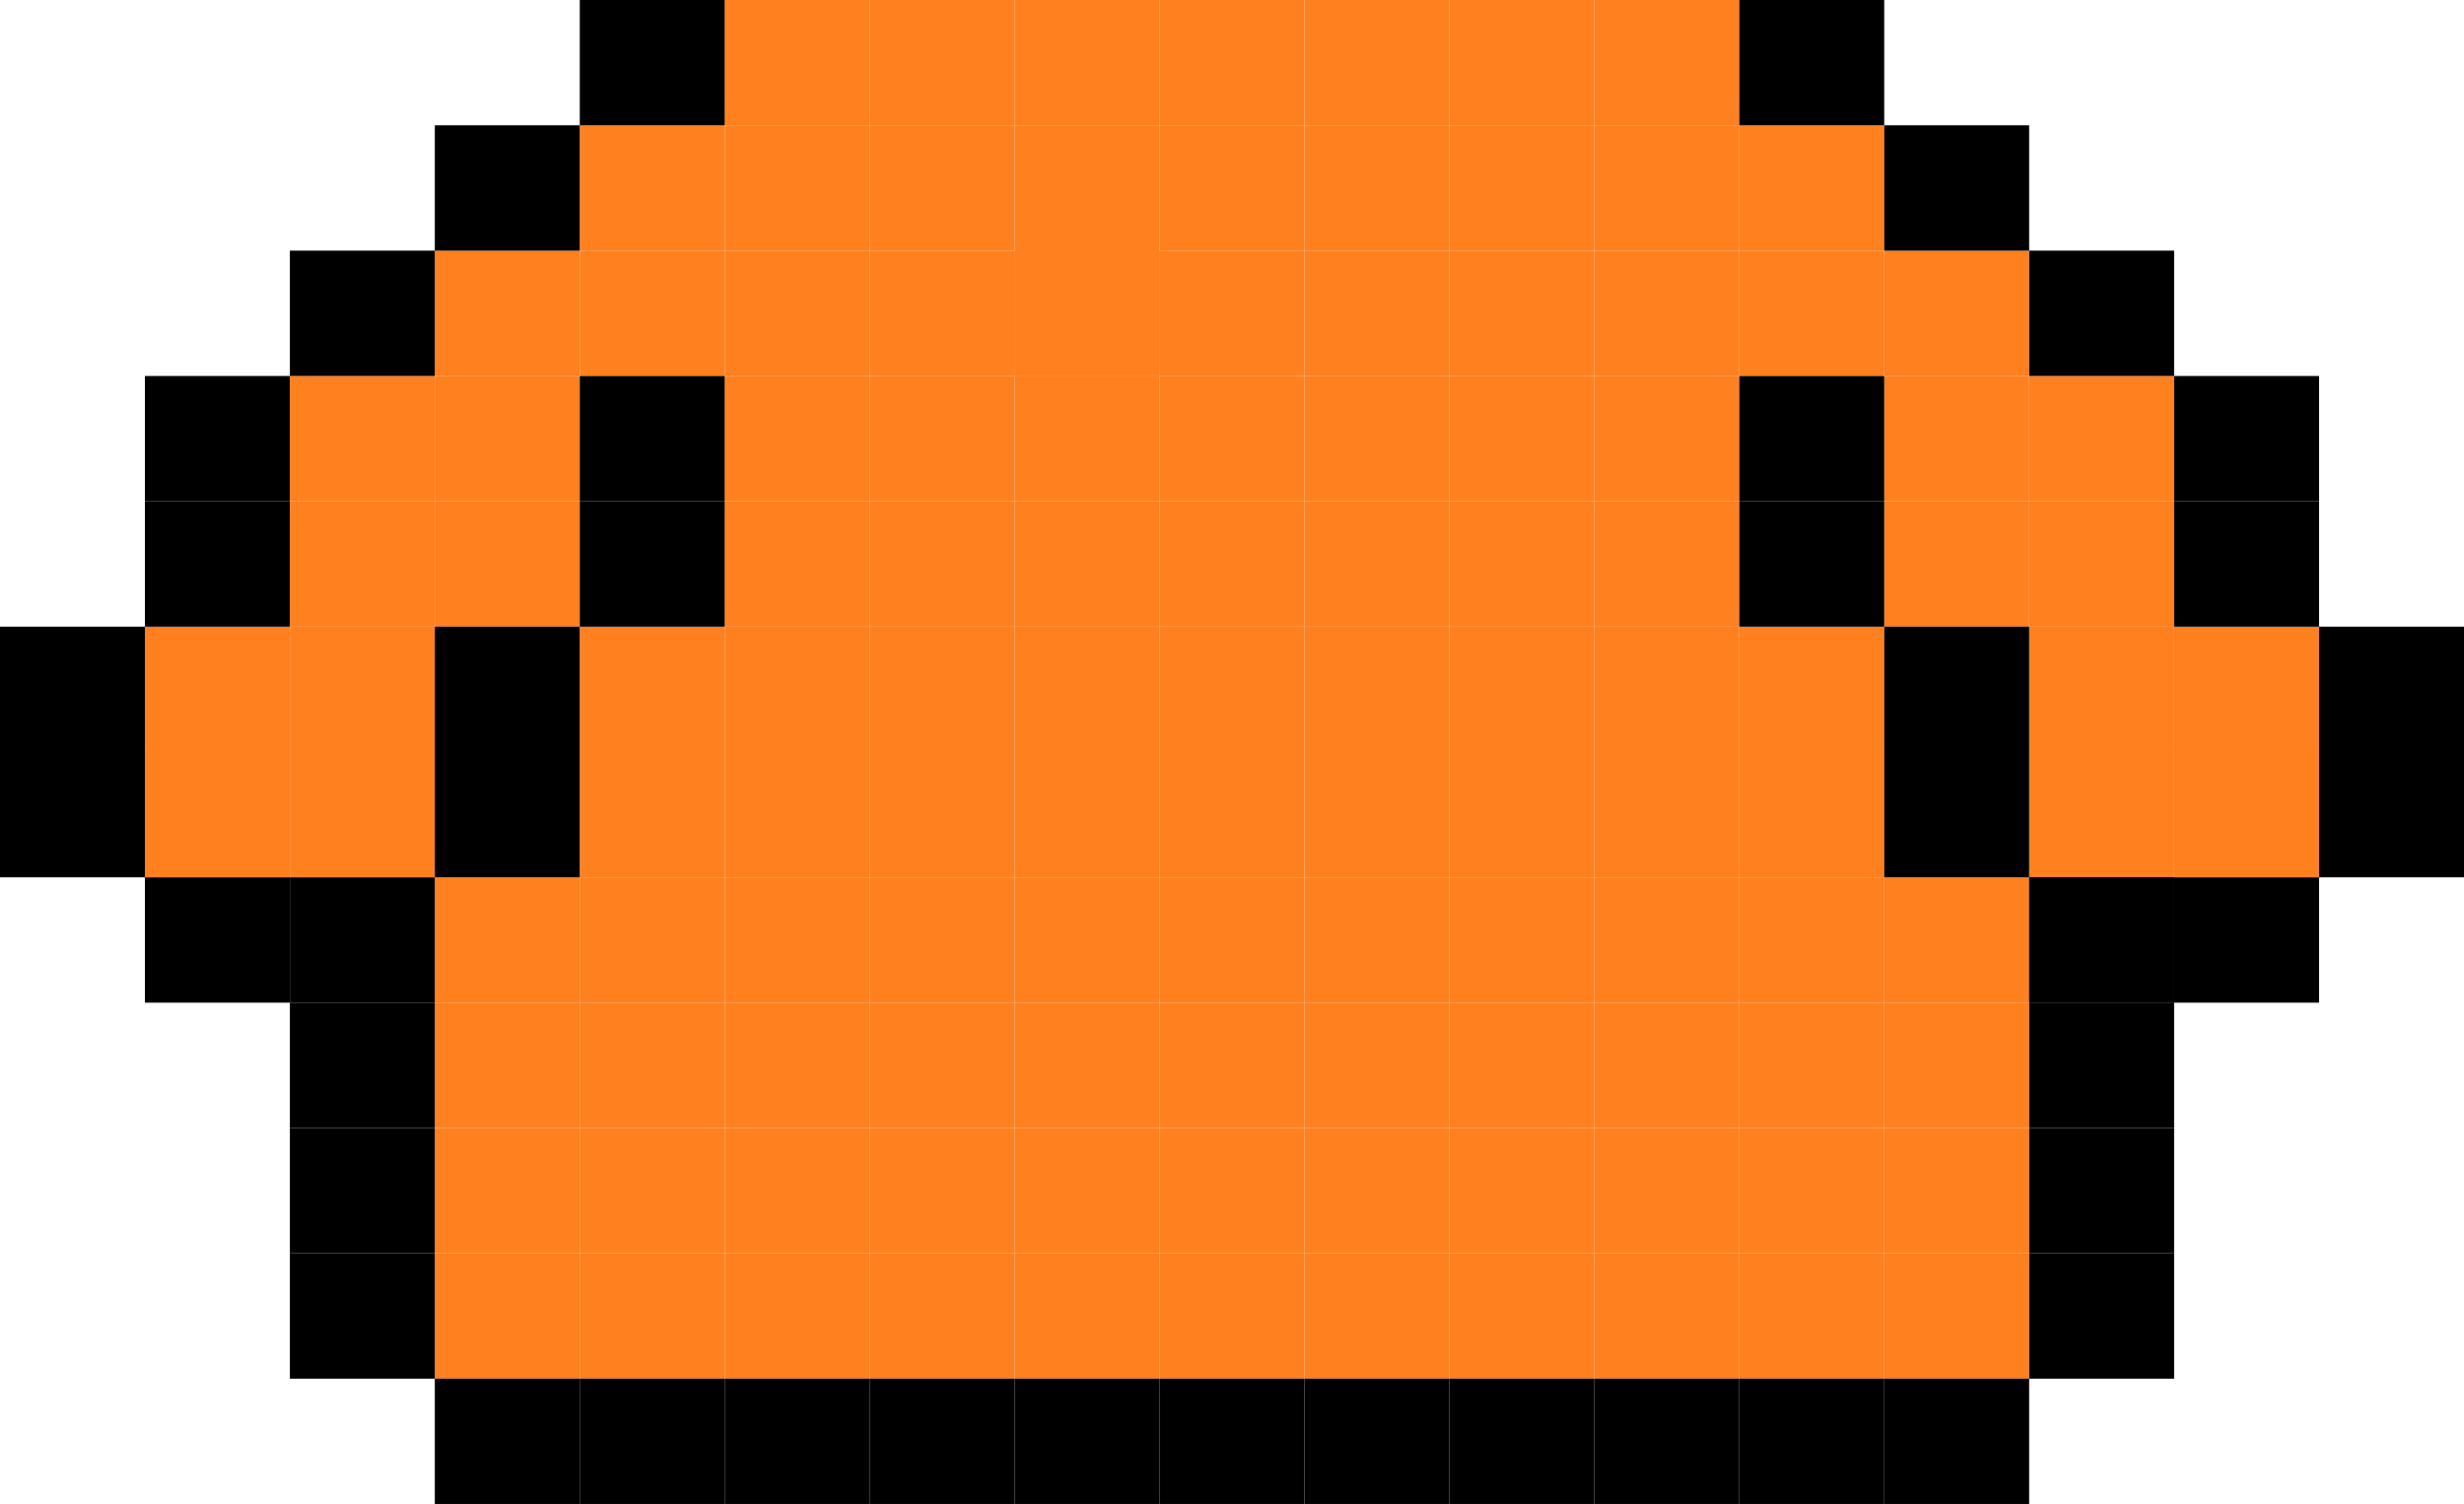
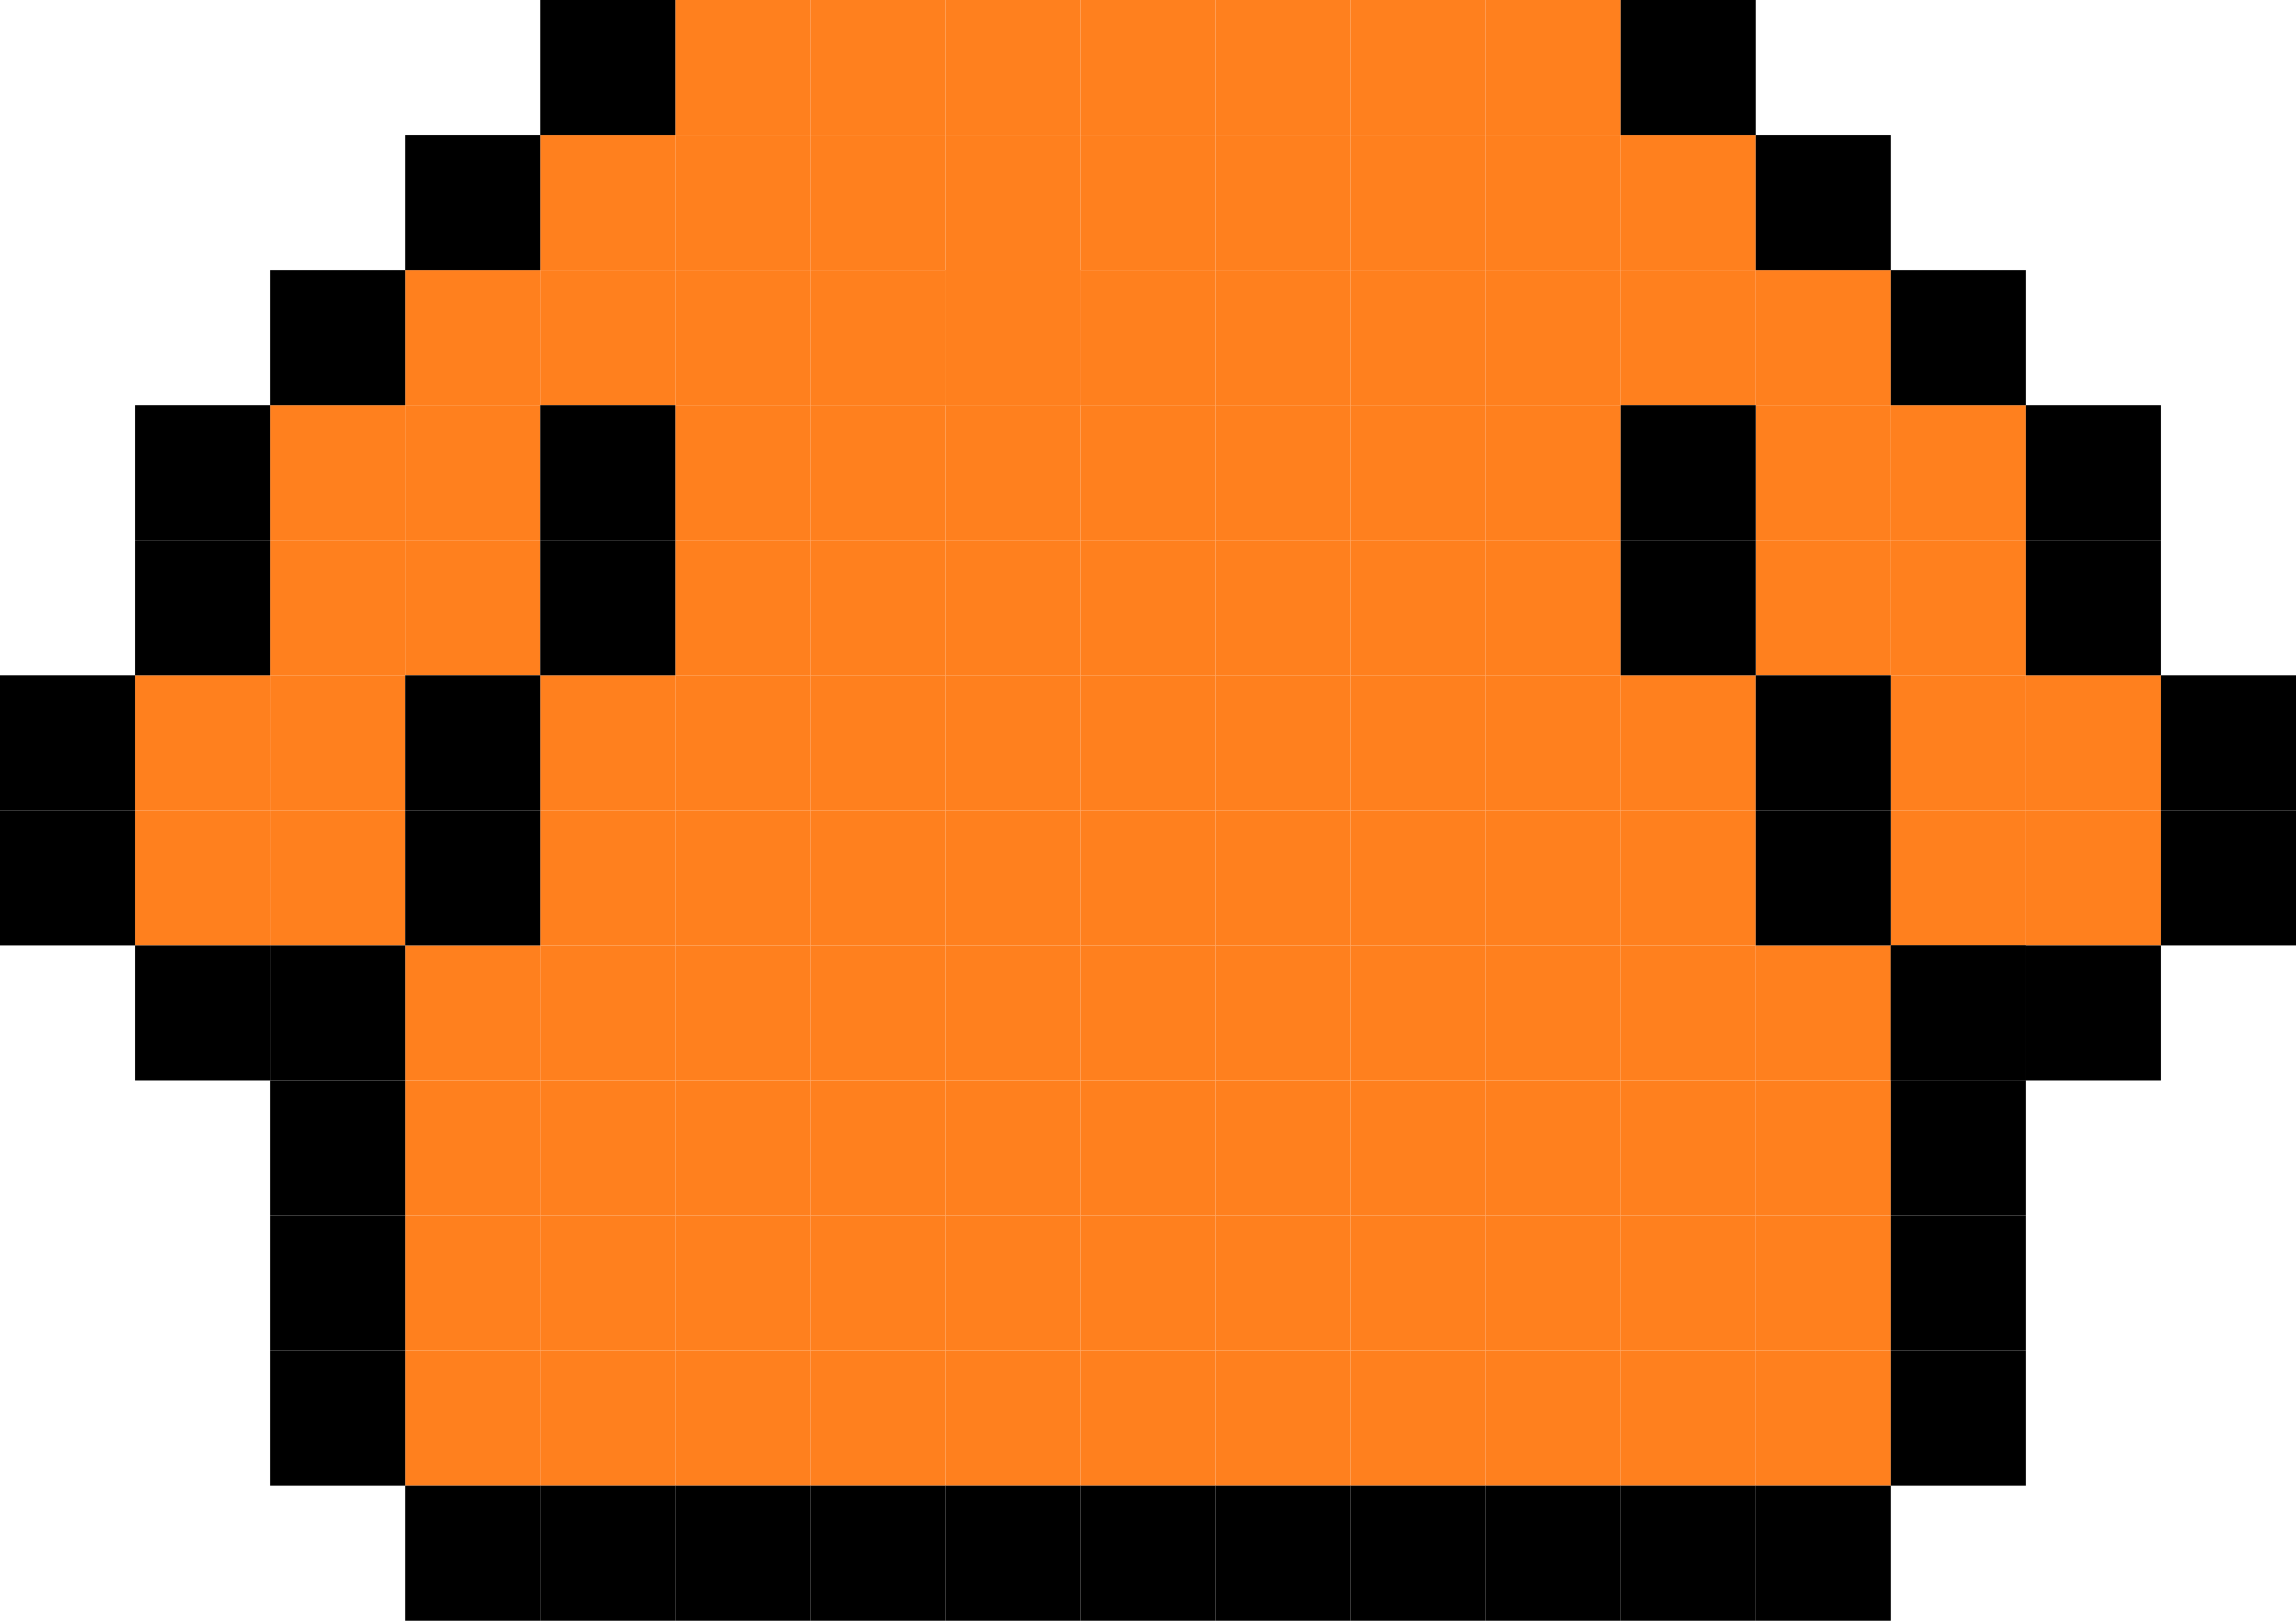
- <svg xmlns="http://www.w3.org/2000/svg" width="77" height="47" viewBox="0 0 77 47" fill="none">
-   <rect x="40.765" y="3.917" width="4.529" height="3.917" fill="#FF801E" />
-   <rect x="40.765" width="4.529" height="3.917" fill="#FF801E" />
-   <rect x="45.294" y="3.917" width="4.529" height="3.917" fill="#FF801E" />
-   <rect x="45.294" width="4.529" height="3.917" fill="#FF801E" />
-   <rect x="36.235" y="11.75" width="4.529" height="3.917" fill="#FF801E" />
-   <rect x="31.706" y="7.833" width="4.529" height="3.917" fill="#FF801E" />
-   <rect x="36.235" y="7.833" width="4.529" height="3.917" fill="#FF801E" />
-   <rect x="36.235" y="3.917" width="4.529" height="3.917" fill="#FF801E" />
-   <rect x="36.235" width="4.529" height="3.917" fill="#FF801E" />
-   <rect x="31.706" width="4.529" height="3.917" fill="#FF801E" />
-   <rect x="40.765" y="31.333" width="4.529" height="3.917" fill="#FF801E" />
-   <rect x="45.294" y="31.333" width="4.529" height="3.917" fill="#FF801E" />
-   <rect x="36.235" y="31.333" width="4.529" height="3.917" fill="#FF801E" />
-   <rect x="49.824" y="31.333" width="4.529" height="3.917" fill="#FF801E" />
-   <rect x="31.706" y="31.333" width="4.529" height="3.917" fill="#FF801E" />
-   <rect x="31.706" y="7.833" width="4.529" height="3.917" fill="#FF801E" />
-   <rect x="40.765" y="35.25" width="4.529" height="3.917" fill="#FF801E" />
-   <rect x="45.294" y="35.25" width="4.529" height="3.917" fill="#FF801E" />
-   <rect x="36.235" y="35.25" width="4.529" height="3.917" fill="#FF801E" />
-   <rect x="49.824" y="35.25" width="4.529" height="3.917" fill="#FF801E" />
-   <rect x="31.706" y="35.25" width="4.529" height="3.917" fill="#FF801E" />
-   <rect x="40.765" y="39.167" width="4.529" height="3.917" fill="#FF801E" />
-   <rect x="45.294" y="39.167" width="4.529" height="3.917" fill="#FF801E" />
-   <rect x="36.235" y="39.167" width="4.529" height="3.917" fill="#FF801E" />
-   <rect x="49.824" y="39.167" width="4.529" height="3.917" fill="#FF801E" />
-   <rect x="31.706" y="39.167" width="4.529" height="3.917" fill="#FF801E" />
-   <rect x="31.706" y="19.583" width="4.529" height="3.917" fill="#FF801E" />
-   <rect x="31.706" y="23.5" width="4.529" height="3.917" fill="#FF801E" />
-   <rect x="31.706" y="27.417" width="4.529" height="3.917" fill="#FF801E" />
-   <rect x="40.765" y="7.833" width="4.529" height="3.917" fill="#FF801E" />
-   <rect x="40.765" y="11.75" width="4.529" height="3.917" fill="#FF801E" />
-   <rect x="40.765" y="15.667" width="4.529" height="3.917" fill="#FF801E" />
-   <rect x="40.765" y="19.583" width="4.529" height="3.917" fill="#FF801E" />
-   <rect x="40.765" y="23.5" width="4.529" height="3.917" fill="#FF801E" />
-   <rect x="40.765" y="27.417" width="4.529" height="3.917" fill="#FF801E" />
-   <rect x="36.235" y="27.417" width="4.529" height="3.917" fill="#FF801E" />
-   <rect x="36.235" y="23.5" width="4.529" height="3.917" fill="#FF801E" />
-   <rect x="36.235" y="19.583" width="4.529" height="3.917" fill="#FF801E" />
-   <rect x="36.235" y="15.667" width="4.529" height="3.917" fill="#FF801E" />
-   <rect x="45.294" y="11.75" width="4.529" height="3.917" fill="#FF801E" />
-   <rect x="45.294" y="7.833" width="4.529" height="3.917" fill="#FF801E" />
-   <rect x="49.824" y="7.833" width="4.529" height="3.917" fill="#FF801E" />
-   <rect x="49.824" y="11.75" width="4.529" height="3.917" fill="#FF801E" />
-   <rect x="49.824" width="4.529" height="3.917" fill="#FF801E" />
-   <rect x="49.824" y="3.917" width="4.529" height="3.917" fill="#FF801E" />
-   <rect x="49.824" y="15.667" width="4.529" height="3.917" fill="#FF801E" />
-   <rect x="49.824" y="19.583" width="4.529" height="3.917" fill="#FF801E" />
-   <rect x="49.824" y="23.5" width="4.529" height="3.917" fill="#FF801E" />
-   <rect x="49.824" y="27.417" width="4.529" height="3.917" fill="#FF801E" />
-   <rect x="45.294" y="27.417" width="4.529" height="3.917" fill="#FF801E" />
-   <rect x="45.294" y="23.5" width="4.529" height="3.917" fill="#FF801E" />
-   <rect x="45.294" y="19.583" width="4.529" height="3.917" fill="#FF801E" />
-   <rect x="45.294" y="15.667" width="4.529" height="3.917" fill="#FF801E" />
-   <rect x="31.706" y="3.917" width="4.529" height="3.917" fill="#FF801E" />
-   <rect x="31.706" y="11.75" width="4.529" height="3.917" fill="#FF801E" />
-   <rect x="31.706" y="7.833" width="4.529" height="3.917" fill="#FF801E" />
-   <rect x="31.706" y="15.667" width="4.529" height="3.917" fill="#FF801E" />
-   <rect x="27.177" width="4.529" height="3.917" fill="#FF801E" />
-   <rect x="22.647" width="4.529" height="3.917" fill="#FF801E" />
-   <rect x="27.176" y="31.333" width="4.529" height="3.917" fill="#FF801E" />
-   <rect x="22.647" y="31.333" width="4.529" height="3.917" fill="#FF801E" />
-   <rect x="27.176" y="35.25" width="4.529" height="3.917" fill="#FF801E" />
-   <rect x="22.647" y="35.25" width="4.529" height="3.917" fill="#FF801E" />
-   <rect x="27.176" y="39.167" width="4.529" height="3.917" fill="#FF801E" />
-   <rect x="22.647" y="39.167" width="4.529" height="3.917" fill="#FF801E" />
-   <rect x="27.176" y="19.583" width="4.529" height="3.917" fill="#FF801E" />
-   <rect x="22.647" y="19.583" width="4.529" height="3.917" fill="#FF801E" />
-   <rect x="27.176" y="23.5" width="4.529" height="3.917" fill="#FF801E" />
-   <rect x="22.647" y="23.5" width="4.529" height="3.917" fill="#FF801E" />
-   <rect x="27.176" y="27.417" width="4.529" height="3.917" fill="#FF801E" />
-   <rect x="22.647" y="27.417" width="4.529" height="3.917" fill="#FF801E" />
-   <rect x="27.176" y="3.917" width="4.529" height="3.917" fill="#FF801E" />
-   <rect x="22.647" y="11.75" width="4.529" height="3.917" fill="#FF801E" />
-   <rect x="22.647" y="7.833" width="4.529" height="3.917" fill="#FF801E" />
-   <rect x="22.647" y="3.917" width="4.529" height="3.917" fill="#FF801E" />
-   <rect x="27.176" y="7.833" width="4.529" height="3.917" fill="#FF801E" />
-   <rect x="27.176" y="11.75" width="4.529" height="3.917" fill="#FF801E" />
-   <rect x="27.176" y="15.667" width="4.529" height="3.917" fill="#FF801E" />
-   <rect x="22.647" y="15.667" width="4.529" height="3.917" fill="#FF801E" />
-   <rect x="54.353" y="31.333" width="4.529" height="3.917" fill="#FF801E" />
-   <rect x="58.882" y="31.333" width="4.529" height="3.917" fill="#FF801E" />
-   <rect x="54.353" y="35.25" width="4.529" height="3.917" fill="#FF801E" />
-   <rect x="58.882" y="35.25" width="4.529" height="3.917" fill="#FF801E" />
-   <rect x="54.353" y="39.167" width="4.529" height="3.917" fill="#FF801E" />
-   <rect x="58.882" y="39.167" width="4.529" height="3.917" fill="#FF801E" />
-   <rect x="13.588" y="27.417" width="4.529" height="3.917" fill="#FF801E" />
-   <rect x="13.588" y="31.333" width="4.529" height="3.917" fill="#FF801E" />
-   <rect x="13.588" y="35.25" width="4.529" height="3.917" fill="#FF801E" />
-   <rect x="13.588" y="39.167" width="4.529" height="3.917" fill="#FF801E" />
-   <rect x="18.118" y="27.417" width="4.529" height="3.917" fill="#FF801E" />
-   <rect x="18.118" y="31.333" width="4.529" height="3.917" fill="#FF801E" />
-   <rect x="18.118" y="35.25" width="4.529" height="3.917" fill="#FF801E" />
-   <rect x="18.118" y="39.167" width="4.529" height="3.917" fill="#FF801E" />
-   <rect x="54.353" y="3.917" width="4.529" height="3.917" fill="#FF801E" />
-   <rect x="54.353" y="7.833" width="4.529" height="3.917" fill="#FF801E" />
-   <rect x="63.412" y="19.583" width="4.529" height="3.917" fill="#FF801E" />
-   <rect x="63.412" y="23.5" width="4.529" height="3.917" fill="#FF801E" />
-   <rect x="54.353" y="19.583" width="4.529" height="3.917" fill="#FF801E" />
-   <rect x="54.353" y="23.5" width="4.529" height="3.917" fill="#FF801E" />
-   <rect x="54.353" y="27.417" width="4.529" height="3.917" fill="#FF801E" />
-   <rect x="58.882" y="27.417" width="4.529" height="3.917" fill="#FF801E" />
-   <rect x="18.118" y="7.833" width="4.529" height="3.917" fill="#FF801E" />
-   <rect x="13.588" y="7.833" width="4.529" height="3.917" fill="#FF801E" />
-   <rect x="18.118" y="3.917" width="4.529" height="3.917" fill="#FF801E" />
-   <rect x="58.882" y="7.833" width="4.529" height="3.917" fill="#FF801E" />
-   <rect x="63.412" y="11.75" width="4.529" height="3.917" fill="#FF801E" />
-   <rect x="58.882" y="15.667" width="4.529" height="3.917" fill="#FF801E" />
-   <rect x="58.882" y="11.75" width="4.529" height="3.917" fill="#FF801E" />
-   <rect x="63.412" y="15.667" width="4.529" height="3.917" fill="#FF801E" />
-   <rect x="13.588" y="11.75" width="4.529" height="3.917" fill="#FF801E" />
-   <rect x="9.059" y="15.667" width="4.529" height="3.917" fill="#FF801E" />
-   <rect x="9.059" y="11.75" width="4.529" height="3.917" fill="#FF801E" />
-   <rect x="13.588" y="15.667" width="4.529" height="3.917" fill="#FF801E" />
-   <rect x="67.941" y="23.5" width="4.529" height="3.917" fill="#FF801E" />
-   <rect x="4.529" y="23.5" width="4.529" height="3.917" fill="#FF801E" />
-   <rect x="4.529" y="19.583" width="4.529" height="3.917" fill="#FF801E" />
-   <rect x="18.118" y="19.583" width="4.529" height="3.917" fill="#FF801E" />
-   <rect x="18.118" y="23.5" width="4.529" height="3.917" fill="#FF801E" />
-   <rect x="9.059" y="19.583" width="4.529" height="3.917" fill="#FF801E" />
-   <rect x="9.059" y="23.5" width="4.529" height="3.917" fill="#FF801E" />
-   <rect width="4.529" height="3.917" transform="matrix(-1 0 0 1 72.4707 19.5834)" fill="#FF801E" />
-   <rect x="67.941" y="15.667" width="4.529" height="3.917" fill="black" />
-   <rect x="72.471" y="19.583" width="4.529" height="3.917" fill="black" />
-   <rect x="72.471" y="23.5" width="4.529" height="3.917" fill="black" />
-   <rect x="63.412" y="27.417" width="4.529" height="3.917" fill="black" />
-   <rect x="54.353" y="11.75" width="4.529" height="3.917" fill="black" />
-   <rect x="54.353" y="15.667" width="4.529" height="3.917" fill="black" />
-   <rect x="58.882" y="19.583" width="4.529" height="3.917" fill="black" />
-   <rect x="58.882" y="23.5" width="4.529" height="3.917" fill="black" />
-   <rect x="67.941" y="27.417" width="4.529" height="3.917" fill="black" />
-   <rect x="54.353" width="4.529" height="3.917" fill="black" />
-   <rect x="58.882" y="3.917" width="4.529" height="3.917" fill="black" />
-   <rect x="63.412" y="7.833" width="4.529" height="3.917" fill="black" />
-   <rect x="67.941" y="11.75" width="4.529" height="3.917" fill="black" />
-   <rect x="9.059" y="35.25" width="4.529" height="3.917" fill="black" />
-   <rect x="63.412" y="31.333" width="4.529" height="3.917" fill="black" />
-   <rect x="63.412" y="35.25" width="4.529" height="3.917" fill="black" />
-   <rect x="63.412" y="39.167" width="4.529" height="3.917" fill="black" />
-   <rect x="63.412" y="27.417" width="4.529" height="3.917" fill="black" />
-   <rect x="9.059" y="31.333" width="4.529" height="3.917" fill="black" />
-   <rect x="18.118" y="11.75" width="4.529" height="3.917" fill="black" />
-   <rect x="18.118" y="15.667" width="4.529" height="3.917" fill="black" />
-   <rect x="13.588" y="3.917" width="4.529" height="3.917" fill="black" />
-   <rect x="9.059" y="7.833" width="4.529" height="3.917" fill="black" />
-   <rect x="4.529" y="11.75" width="4.529" height="3.917" fill="black" />
-   <rect x="4.529" y="15.667" width="4.529" height="3.917" fill="black" />
-   <rect y="19.583" width="4.529" height="3.917" fill="black" />
-   <rect y="23.5" width="4.529" height="3.917" fill="black" />
-   <rect x="4.529" y="27.417" width="4.529" height="3.917" fill="black" />
-   <rect x="9.059" y="27.417" width="4.529" height="3.917" fill="black" />
-   <rect x="13.588" y="43.083" width="4.529" height="3.917" fill="black" />
-   <rect x="9.059" y="39.167" width="4.529" height="3.917" fill="black" />
-   <rect x="18.118" y="43.083" width="4.529" height="3.917" fill="black" />
-   <rect x="22.647" y="43.083" width="4.529" height="3.917" fill="black" />
-   <rect x="27.176" y="43.083" width="4.529" height="3.917" fill="black" />
-   <rect x="31.706" y="43.083" width="4.529" height="3.917" fill="black" />
-   <rect x="36.235" y="43.083" width="4.529" height="3.917" fill="black" />
-   <rect x="40.765" y="43.083" width="4.529" height="3.917" fill="black" />
-   <rect x="45.294" y="43.083" width="4.529" height="3.917" fill="black" />
-   <rect x="49.824" y="43.083" width="4.529" height="3.917" fill="black" />
-   <rect x="54.353" y="43.083" width="4.529" height="3.917" fill="black" />
-   <rect x="58.882" y="43.083" width="4.529" height="3.917" fill="black" />
-   <rect x="13.588" y="23.5" width="4.529" height="3.917" fill="black" />
-   <rect x="13.588" y="19.583" width="4.529" height="3.917" fill="black" />
-   <rect x="18.118" width="4.529" height="3.917" fill="black" />
+ <svg xmlns="http://www.w3.org/2000/svg" width="119" height="84" viewBox="0 0 119 84" fill="none">
+   <rect x="63" y="7" width="7" height="7" fill="#FF801E" />
+   <rect x="63" width="7" height="7" fill="#FF801E" />
+   <rect x="70" y="7" width="7" height="7" fill="#FF801E" />
+   <rect x="70" width="7" height="7" fill="#FF801E" />
+   <rect x="56" y="21" width="7" height="7" fill="#FF801E" />
+   <rect x="49" y="14" width="7" height="7" fill="#FF801E" />
+   <rect x="56" y="14" width="7" height="7" fill="#FF801E" />
+   <rect x="56" y="7" width="7" height="7" fill="#FF801E" />
+   <rect x="56" width="7" height="7" fill="#FF801E" />
+   <rect x="49" width="7" height="7" fill="#FF801E" />
+   <rect x="63" y="56" width="7" height="7" fill="#FF801E" />
+   <rect x="70" y="56" width="7" height="7" fill="#FF801E" />
+   <rect x="56" y="56" width="7" height="7" fill="#FF801E" />
+   <rect x="77" y="56" width="7" height="7" fill="#FF801E" />
+   <rect x="49" y="56" width="7" height="7" fill="#FF801E" />
+   <rect x="49" y="14" width="7" height="7" fill="#FF801E" />
+   <rect x="63" y="63" width="7" height="7" fill="#FF801E" />
+   <rect x="70" y="63" width="7" height="7" fill="#FF801E" />
+   <rect x="56" y="63" width="7" height="7" fill="#FF801E" />
+   <rect x="77" y="63" width="7" height="7" fill="#FF801E" />
+   <rect x="49" y="63" width="7" height="7" fill="#FF801E" />
+   <rect x="63" y="70" width="7" height="7" fill="#FF801E" />
+   <rect x="70" y="70" width="7" height="7" fill="#FF801E" />
+   <rect x="56" y="70" width="7" height="7" fill="#FF801E" />
+   <rect x="77" y="70" width="7" height="7" fill="#FF801E" />
+   <rect x="49" y="70" width="7" height="7" fill="#FF801E" />
+   <rect x="49" y="35" width="7" height="7" fill="#FF801E" />
+   <rect x="49" y="42" width="7" height="7" fill="#FF801E" />
+   <rect x="49" y="49" width="7" height="7" fill="#FF801E" />
+   <rect x="63" y="14" width="7" height="7" fill="#FF801E" />
+   <rect x="63" y="21" width="7" height="7" fill="#FF801E" />
+   <rect x="63" y="28" width="7" height="7" fill="#FF801E" />
+   <rect x="63" y="35" width="7" height="7" fill="#FF801E" />
+   <rect x="63" y="42" width="7" height="7" fill="#FF801E" />
+   <rect x="63" y="49" width="7" height="7" fill="#FF801E" />
+   <rect x="56" y="49" width="7" height="7" fill="#FF801E" />
+   <rect x="56" y="42" width="7" height="7" fill="#FF801E" />
+   <rect x="56" y="35" width="7" height="7" fill="#FF801E" />
+   <rect x="56" y="28" width="7" height="7" fill="#FF801E" />
+   <rect x="70" y="21" width="7" height="7" fill="#FF801E" />
+   <rect x="70" y="14" width="7" height="7" fill="#FF801E" />
+   <rect x="77" y="14" width="7" height="7" fill="#FF801E" />
+   <rect x="77" y="21" width="7" height="7" fill="#FF801E" />
+   <rect x="77" width="7" height="7" fill="#FF801E" />
+   <rect x="77" y="7" width="7" height="7" fill="#FF801E" />
+   <rect x="77" y="28" width="7" height="7" fill="#FF801E" />
+   <rect x="77" y="35" width="7" height="7" fill="#FF801E" />
+   <rect x="77" y="42" width="7" height="7" fill="#FF801E" />
+   <rect x="77" y="49" width="7" height="7" fill="#FF801E" />
+   <rect x="70" y="49" width="7" height="7" fill="#FF801E" />
+   <rect x="70" y="42" width="7" height="7" fill="#FF801E" />
+   <rect x="70" y="35" width="7" height="7" fill="#FF801E" />
+   <rect x="70" y="28" width="7" height="7" fill="#FF801E" />
+   <rect x="49" y="7" width="7" height="7" fill="#FF801E" />
+   <rect x="49" y="21" width="7" height="7" fill="#FF801E" />
+   <rect x="49" y="14" width="7" height="7" fill="#FF801E" />
+   <rect x="49" y="28" width="7" height="7" fill="#FF801E" />
+   <rect x="42" width="7" height="7" fill="#FF801E" />
+   <rect x="35" width="7" height="7" fill="#FF801E" />
+   <rect x="42" y="56" width="7" height="7" fill="#FF801E" />
+   <rect x="35" y="56" width="7" height="7" fill="#FF801E" />
+   <rect x="42" y="63" width="7" height="7" fill="#FF801E" />
+   <rect x="35" y="63" width="7" height="7" fill="#FF801E" />
+   <rect x="42" y="70" width="7" height="7" fill="#FF801E" />
+   <rect x="35" y="70" width="7" height="7" fill="#FF801E" />
+   <rect x="42" y="35" width="7" height="7" fill="#FF801E" />
+   <rect x="35" y="35" width="7" height="7" fill="#FF801E" />
+   <rect x="42" y="42" width="7" height="7" fill="#FF801E" />
+   <rect x="35" y="42" width="7" height="7" fill="#FF801E" />
+   <rect x="42" y="49" width="7" height="7" fill="#FF801E" />
+   <rect x="35" y="49" width="7" height="7" fill="#FF801E" />
+   <rect x="42" y="7" width="7" height="7" fill="#FF801E" />
+   <rect x="35" y="21" width="7" height="7" fill="#FF801E" />
+   <rect x="35" y="14" width="7" height="7" fill="#FF801E" />
+   <rect x="35" y="7" width="7" height="7" fill="#FF801E" />
+   <rect x="42" y="14" width="7" height="7" fill="#FF801E" />
+   <rect x="42" y="21" width="7" height="7" fill="#FF801E" />
+   <rect x="42" y="28" width="7" height="7" fill="#FF801E" />
+   <rect x="35" y="28" width="7" height="7" fill="#FF801E" />
+   <rect x="84" y="56" width="7" height="7" fill="#FF801E" />
+   <rect x="91" y="56" width="7" height="7" fill="#FF801E" />
+   <rect x="84" y="63" width="7" height="7" fill="#FF801E" />
+   <rect x="91" y="63" width="7" height="7" fill="#FF801E" />
+   <rect x="84" y="70" width="7" height="7" fill="#FF801E" />
+   <rect x="91" y="70" width="7" height="7" fill="#FF801E" />
+   <rect x="21" y="49" width="7" height="7" fill="#FF801E" />
+   <rect x="21" y="56" width="7" height="7" fill="#FF801E" />
+   <rect x="21" y="63" width="7" height="7" fill="#FF801E" />
+   <rect x="21" y="70" width="7" height="7" fill="#FF801E" />
+   <rect x="28" y="49" width="7" height="7" fill="#FF801E" />
+   <rect x="28" y="56" width="7" height="7" fill="#FF801E" />
+   <rect x="28" y="63" width="7" height="7" fill="#FF801E" />
+   <rect x="28" y="70" width="7" height="7" fill="#FF801E" />
+   <rect x="84" y="7" width="7" height="7" fill="#FF801E" />
+   <rect x="84" y="14" width="7" height="7" fill="#FF801E" />
+   <rect x="98" y="35" width="7" height="7" fill="#FF801E" />
+   <rect x="98" y="42" width="7" height="7" fill="#FF801E" />
+   <rect x="84" y="35" width="7" height="7" fill="#FF801E" />
+   <rect x="84" y="42" width="7" height="7" fill="#FF801E" />
+   <rect x="84" y="49" width="7" height="7" fill="#FF801E" />
+   <rect x="91" y="49" width="7" height="7" fill="#FF801E" />
+   <rect x="28" y="14" width="7" height="7" fill="#FF801E" />
+   <rect x="21" y="14" width="7" height="7" fill="#FF801E" />
+   <rect x="28" y="7" width="7" height="7" fill="#FF801E" />
+   <rect x="91" y="14" width="7" height="7" fill="#FF801E" />
+   <rect x="98" y="21" width="7" height="7" fill="#FF801E" />
+   <rect x="91" y="28" width="7" height="7" fill="#FF801E" />
+   <rect x="91" y="21" width="7" height="7" fill="#FF801E" />
+   <rect x="98" y="28" width="7" height="7" fill="#FF801E" />
+   <rect x="21" y="21" width="7" height="7" fill="#FF801E" />
+   <rect x="14" y="28" width="7" height="7" fill="#FF801E" />
+   <rect x="14" y="21" width="7" height="7" fill="#FF801E" />
+   <rect x="21" y="28" width="7" height="7" fill="#FF801E" />
+   <rect x="105" y="42" width="7" height="7" fill="#FF801E" />
+   <rect x="7" y="42" width="7" height="7" fill="#FF801E" />
+   <rect x="7" y="35" width="7" height="7" fill="#FF801E" />
+   <rect x="28" y="35" width="7" height="7" fill="#FF801E" />
+   <rect x="28" y="42" width="7" height="7" fill="#FF801E" />
+   <rect x="14" y="35" width="7" height="7" fill="#FF801E" />
+   <rect x="14" y="42" width="7" height="7" fill="#FF801E" />
+   <rect width="7" height="7" transform="matrix(-1 0 0 1 112 35)" fill="#FF801E" />
+   <rect x="105" y="28" width="7" height="7" fill="black" />
+   <rect x="112" y="35" width="7" height="7" fill="black" />
+   <rect x="112" y="42" width="7" height="7" fill="black" />
+   <rect x="98" y="49" width="7" height="7" fill="black" />
+   <rect x="84" y="21" width="7" height="7" fill="black" />
+   <rect x="84" y="28" width="7" height="7" fill="black" />
+   <rect x="91" y="35" width="7" height="7" fill="black" />
+   <rect x="91" y="42" width="7" height="7" fill="black" />
+   <rect x="105" y="49" width="7" height="7" fill="black" />
+   <rect x="84" width="7" height="7" fill="black" />
+   <rect x="91" y="7" width="7" height="7" fill="black" />
+   <rect x="98" y="14" width="7" height="7" fill="black" />
+   <rect x="105" y="21" width="7" height="7" fill="black" />
+   <rect x="14" y="63" width="7" height="7" fill="black" />
+   <rect x="98" y="56" width="7" height="7" fill="black" />
+   <rect x="98" y="63" width="7" height="7" fill="black" />
+   <rect x="98" y="70" width="7" height="7" fill="black" />
+   <rect x="98" y="49" width="7" height="7" fill="black" />
+   <rect x="14" y="56" width="7" height="7" fill="black" />
+   <rect x="28" y="21" width="7" height="7" fill="black" />
+   <rect x="28" y="28" width="7" height="7" fill="black" />
+   <rect x="21" y="7" width="7" height="7" fill="black" />
+   <rect x="14" y="14" width="7" height="7" fill="black" />
+   <rect x="7" y="21" width="7" height="7" fill="black" />
+   <rect x="7" y="28" width="7" height="7" fill="black" />
+   <rect y="35" width="7" height="7" fill="black" />
+   <rect y="42" width="7" height="7" fill="black" />
+   <rect x="7" y="49" width="7" height="7" fill="black" />
+   <rect x="14" y="49" width="7" height="7" fill="black" />
+   <rect x="21" y="77" width="7" height="7" fill="black" />
+   <rect x="14" y="70" width="7" height="7" fill="black" />
+   <rect x="28" y="77" width="7" height="7" fill="black" />
+   <rect x="35" y="77" width="7" height="7" fill="black" />
+   <rect x="42" y="77" width="7" height="7" fill="black" />
+   <rect x="49" y="77" width="7" height="7" fill="black" />
+   <rect x="56" y="77" width="7" height="7" fill="black" />
+   <rect x="63" y="77" width="7" height="7" fill="black" />
+   <rect x="70" y="77" width="7" height="7" fill="black" />
+   <rect x="77" y="77" width="7" height="7" fill="black" />
+   <rect x="84" y="77" width="7" height="7" fill="black" />
+   <rect x="91" y="77" width="7" height="7" fill="black" />
+   <rect x="21" y="42" width="7" height="7" fill="black" />
+   <rect x="21" y="35" width="7" height="7" fill="black" />
+   <rect x="28" width="7" height="7" fill="black" />
</svg>
